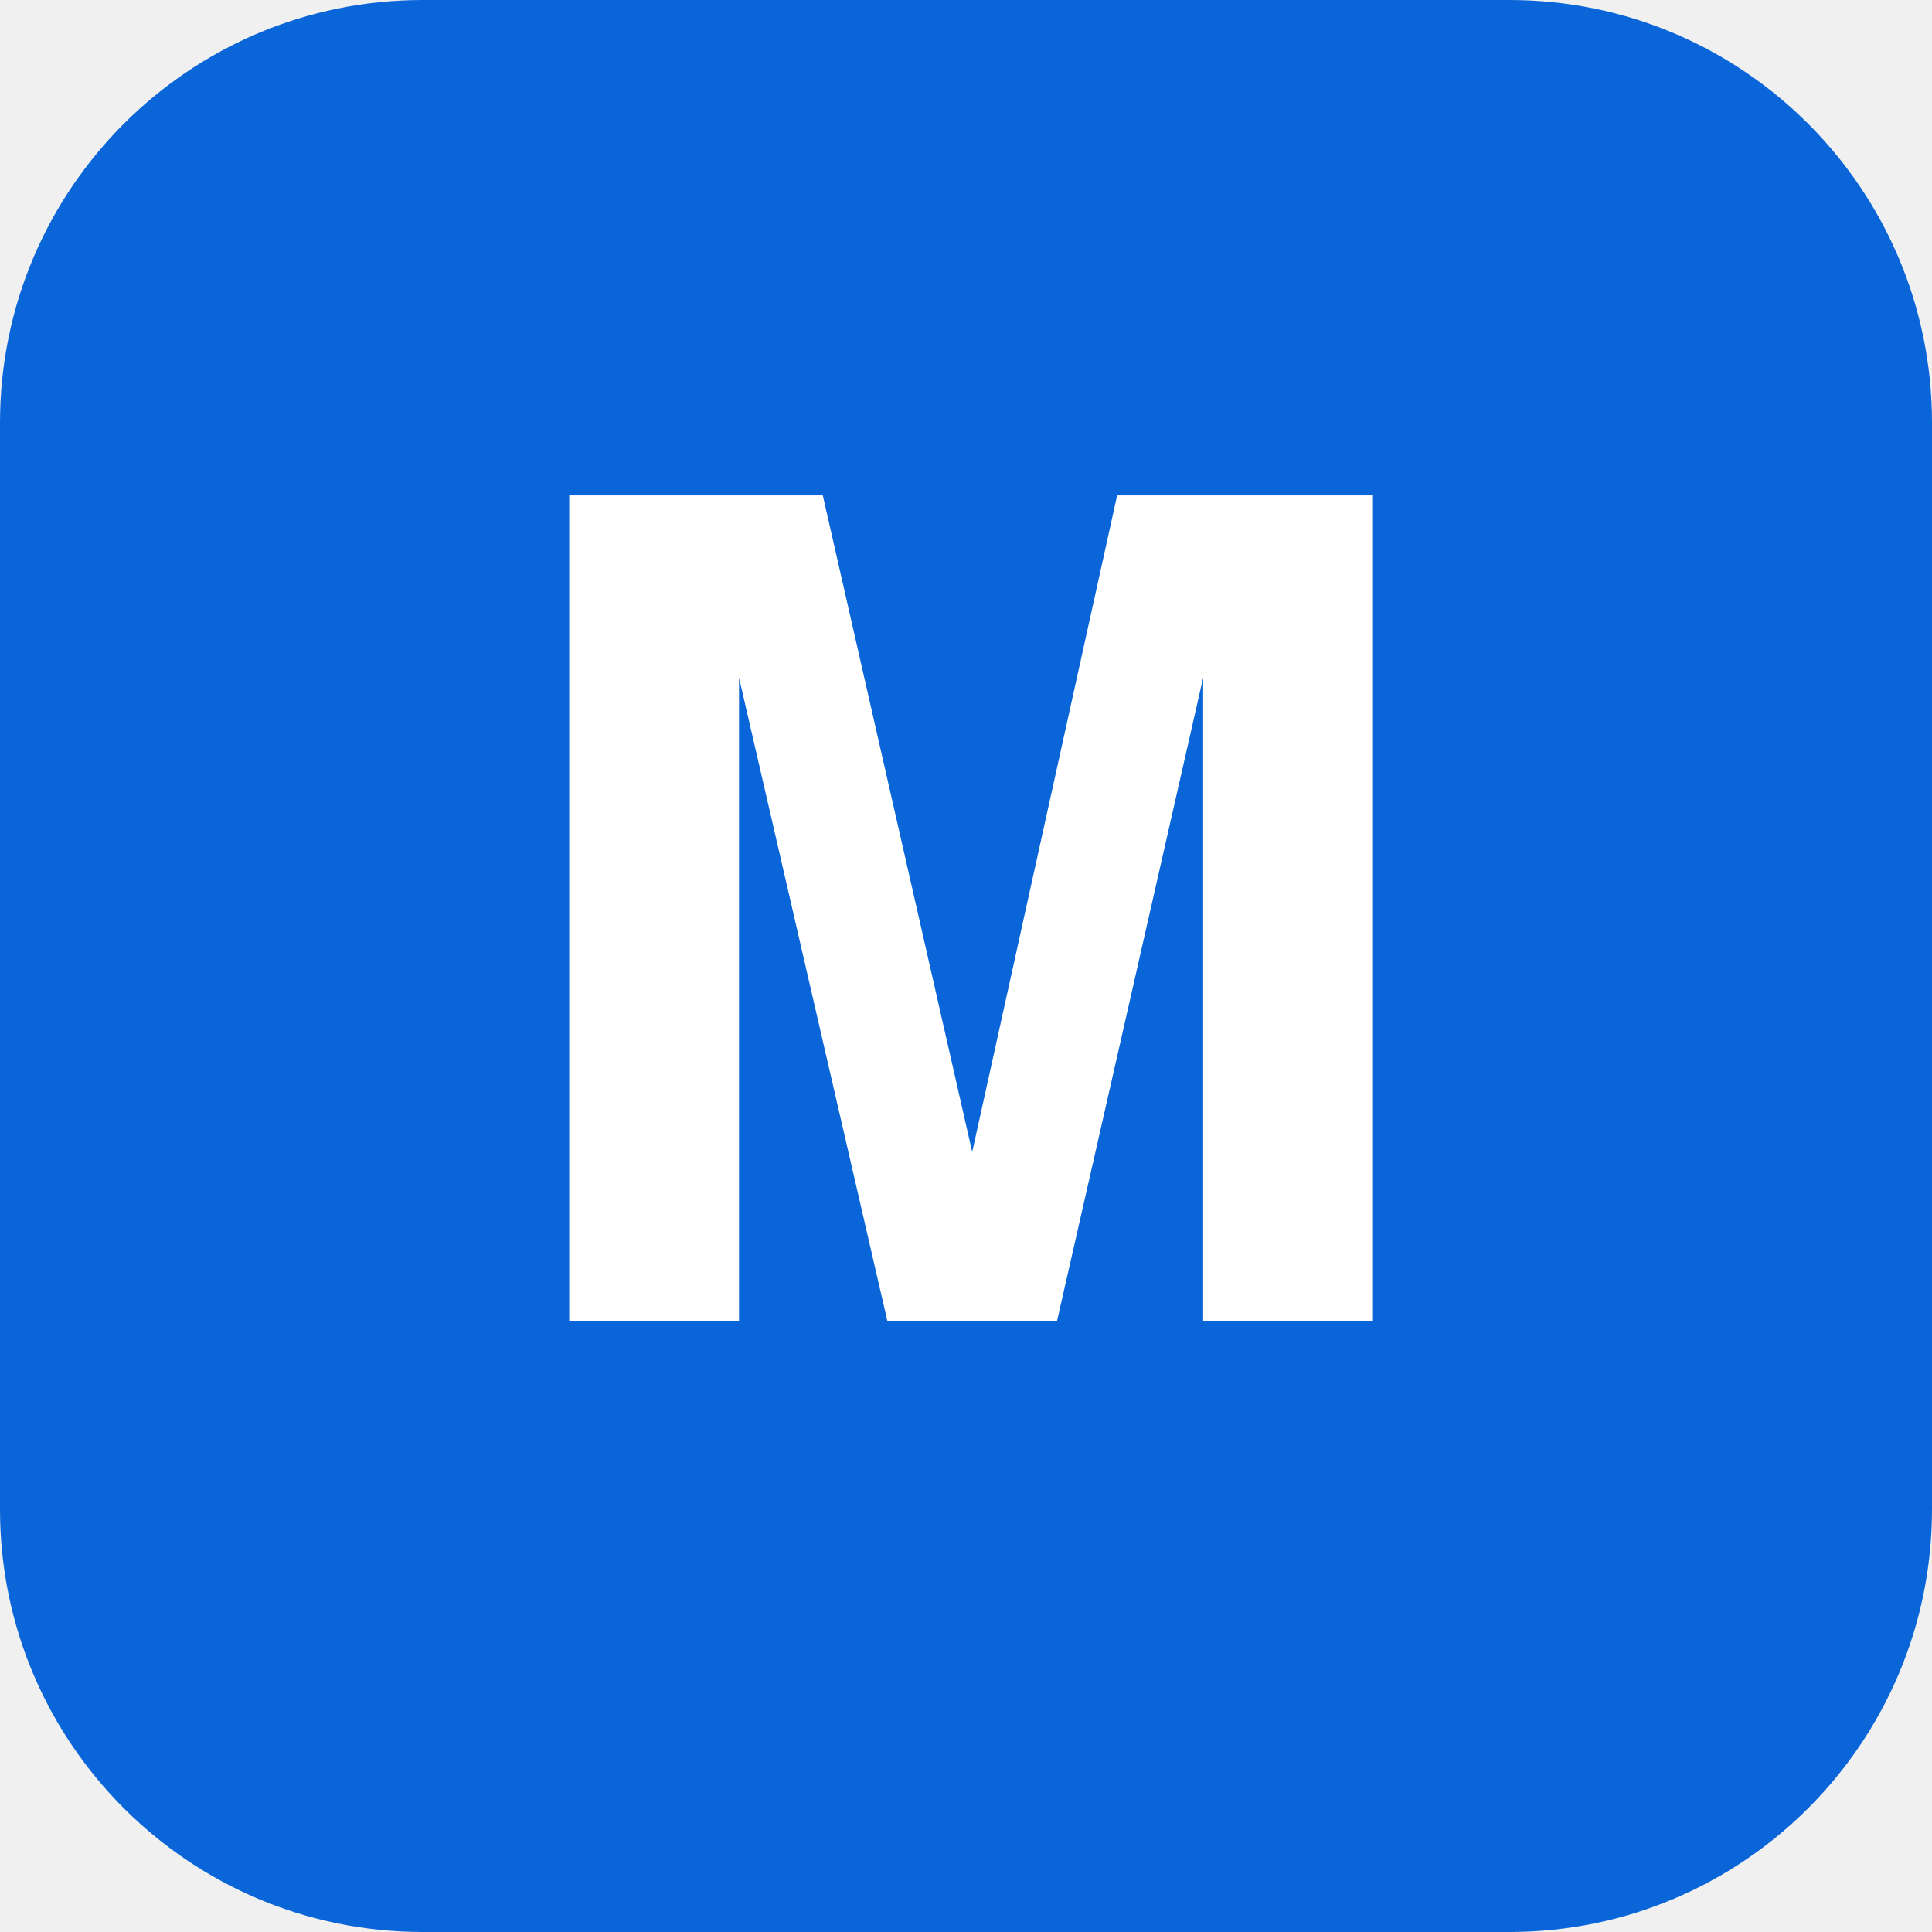
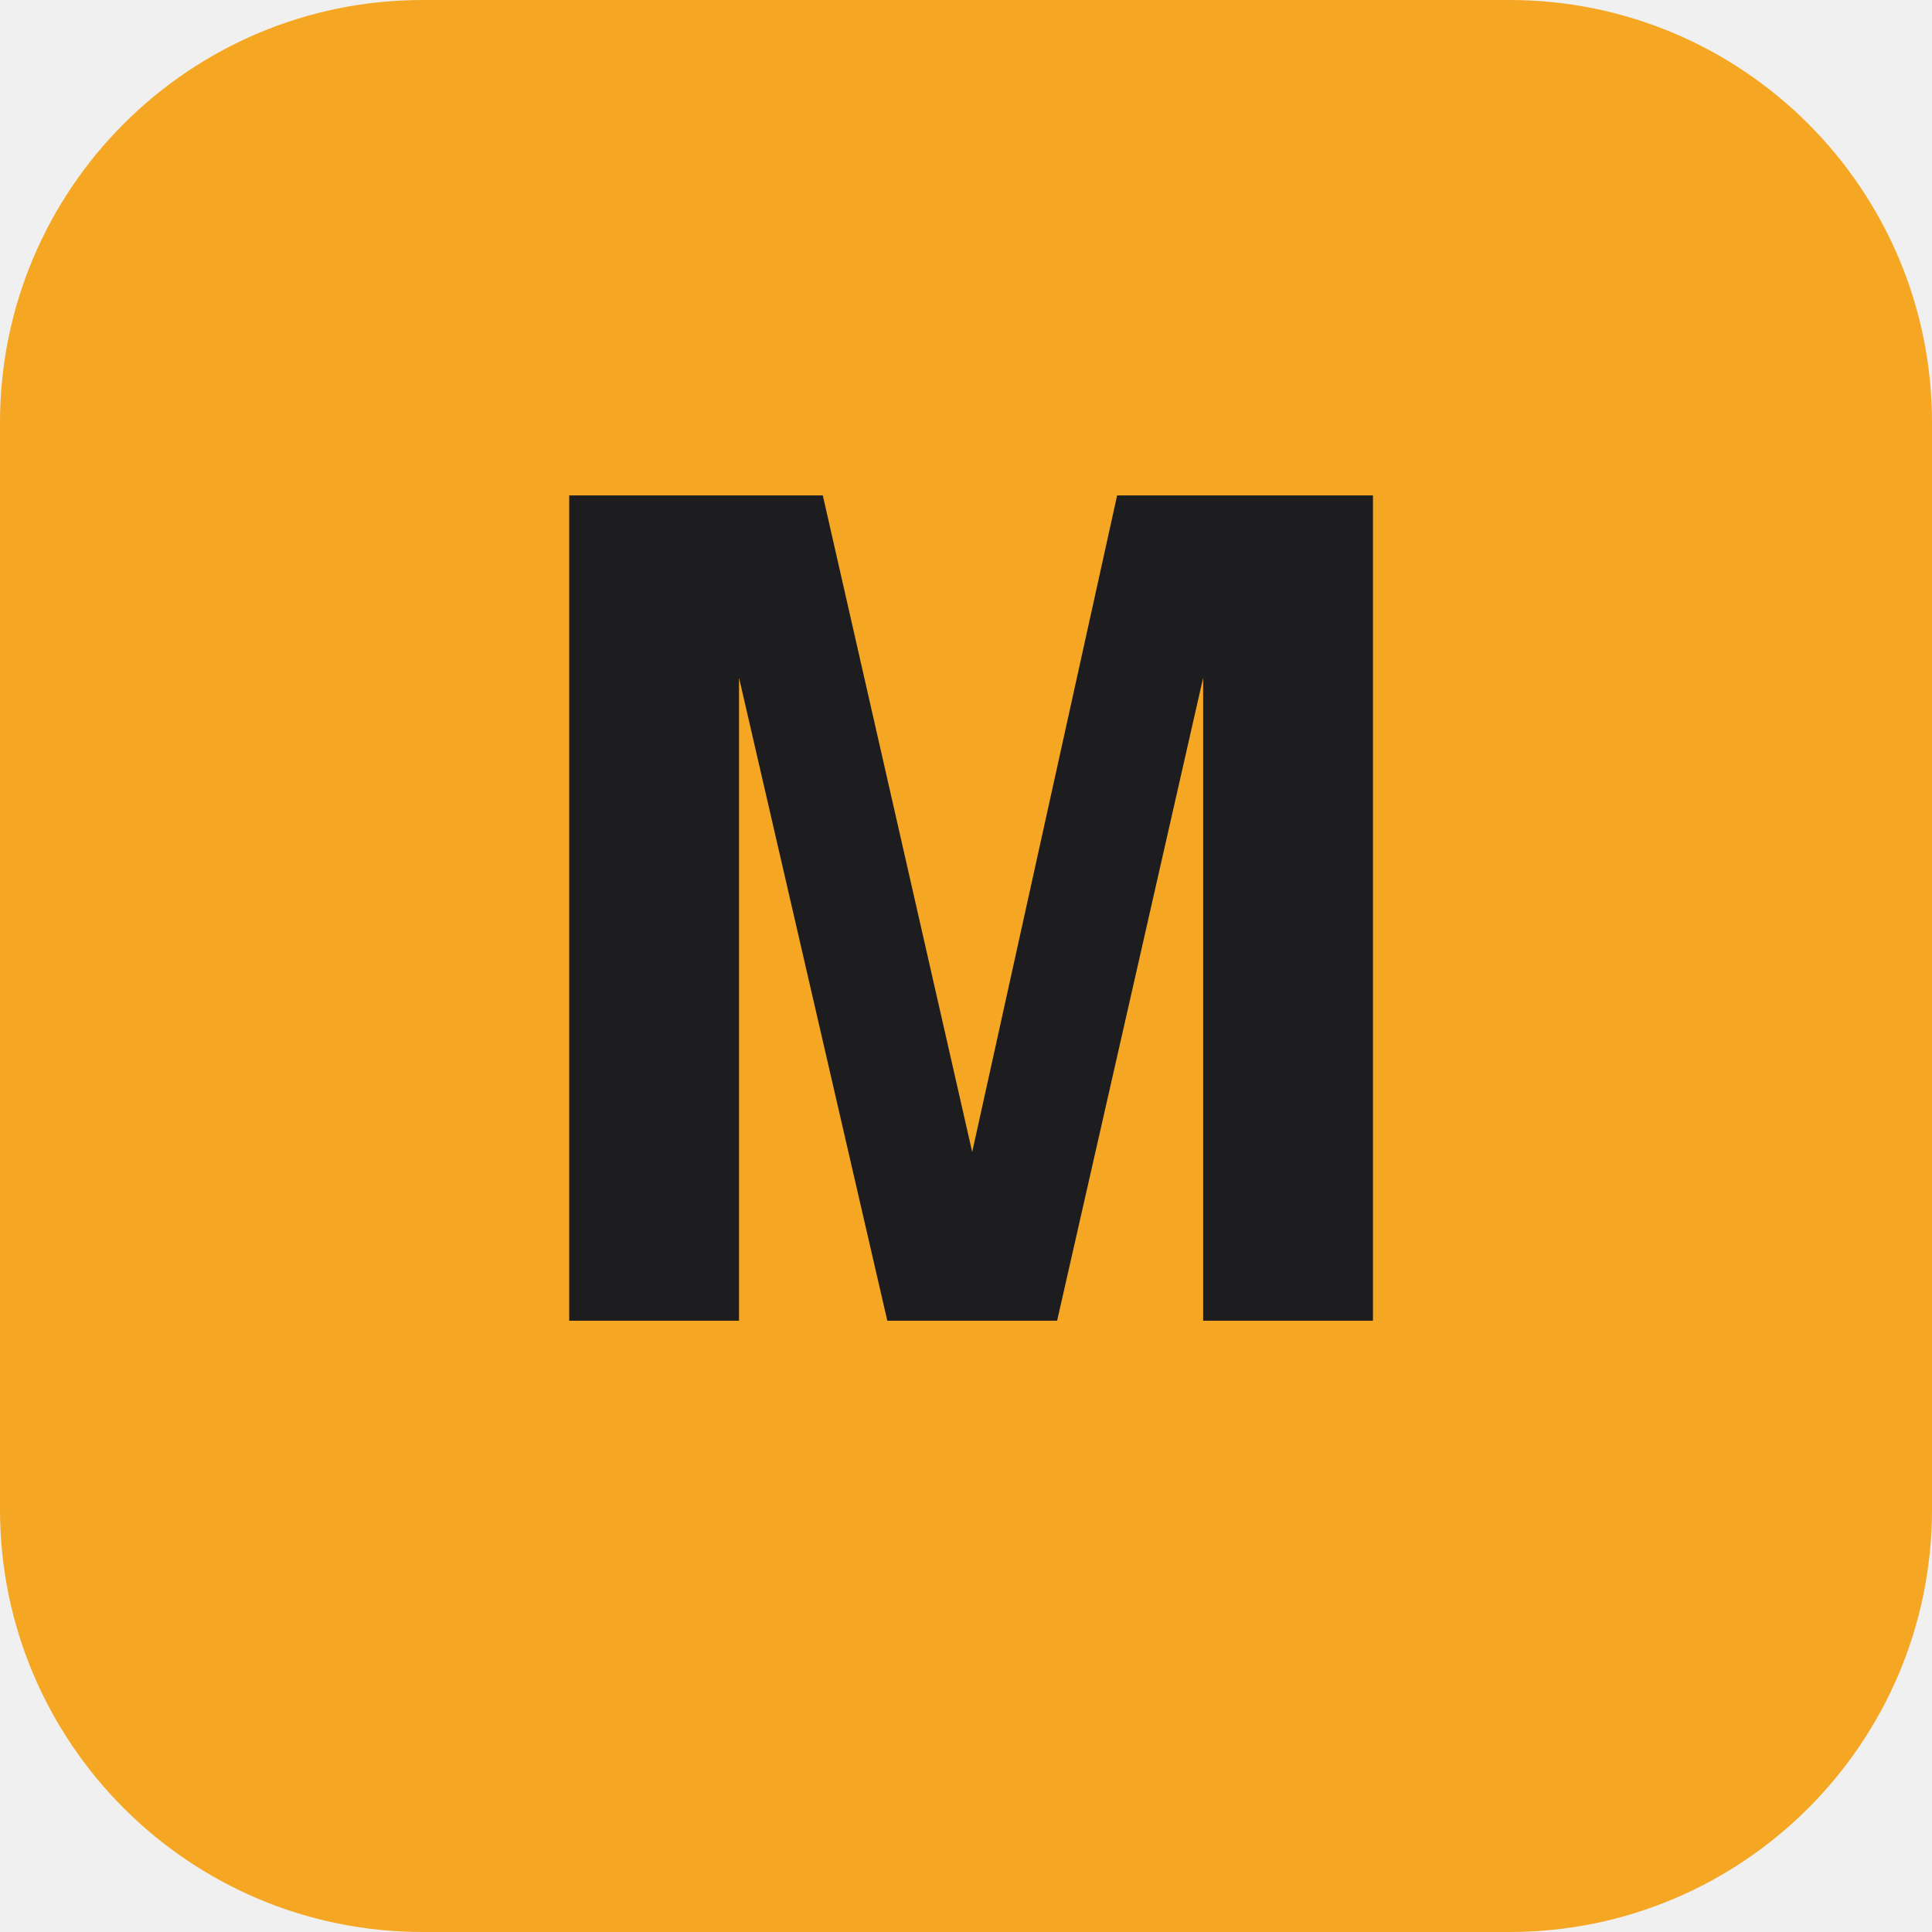
<svg xmlns="http://www.w3.org/2000/svg" viewBox="0 0 512 512">
-   <rect width="512" height="512" rx="112" fill="#0a66d8" />
-   <text x="256" y="350" text-anchor="middle" font-family="-apple-system,Helvetica,Arial,sans-serif" font-size="300" font-weight="700" fill="#fff">M</text>
+   <rect width="512" height="512" rx="112" fill="#f5a623" />
+   <text x="256" y="350" text-anchor="middle" font-family="-apple-system,Helvetica,Arial,sans-serif" font-size="300" font-weight="700" fill="#1d1d1f">M</text>
</svg>
